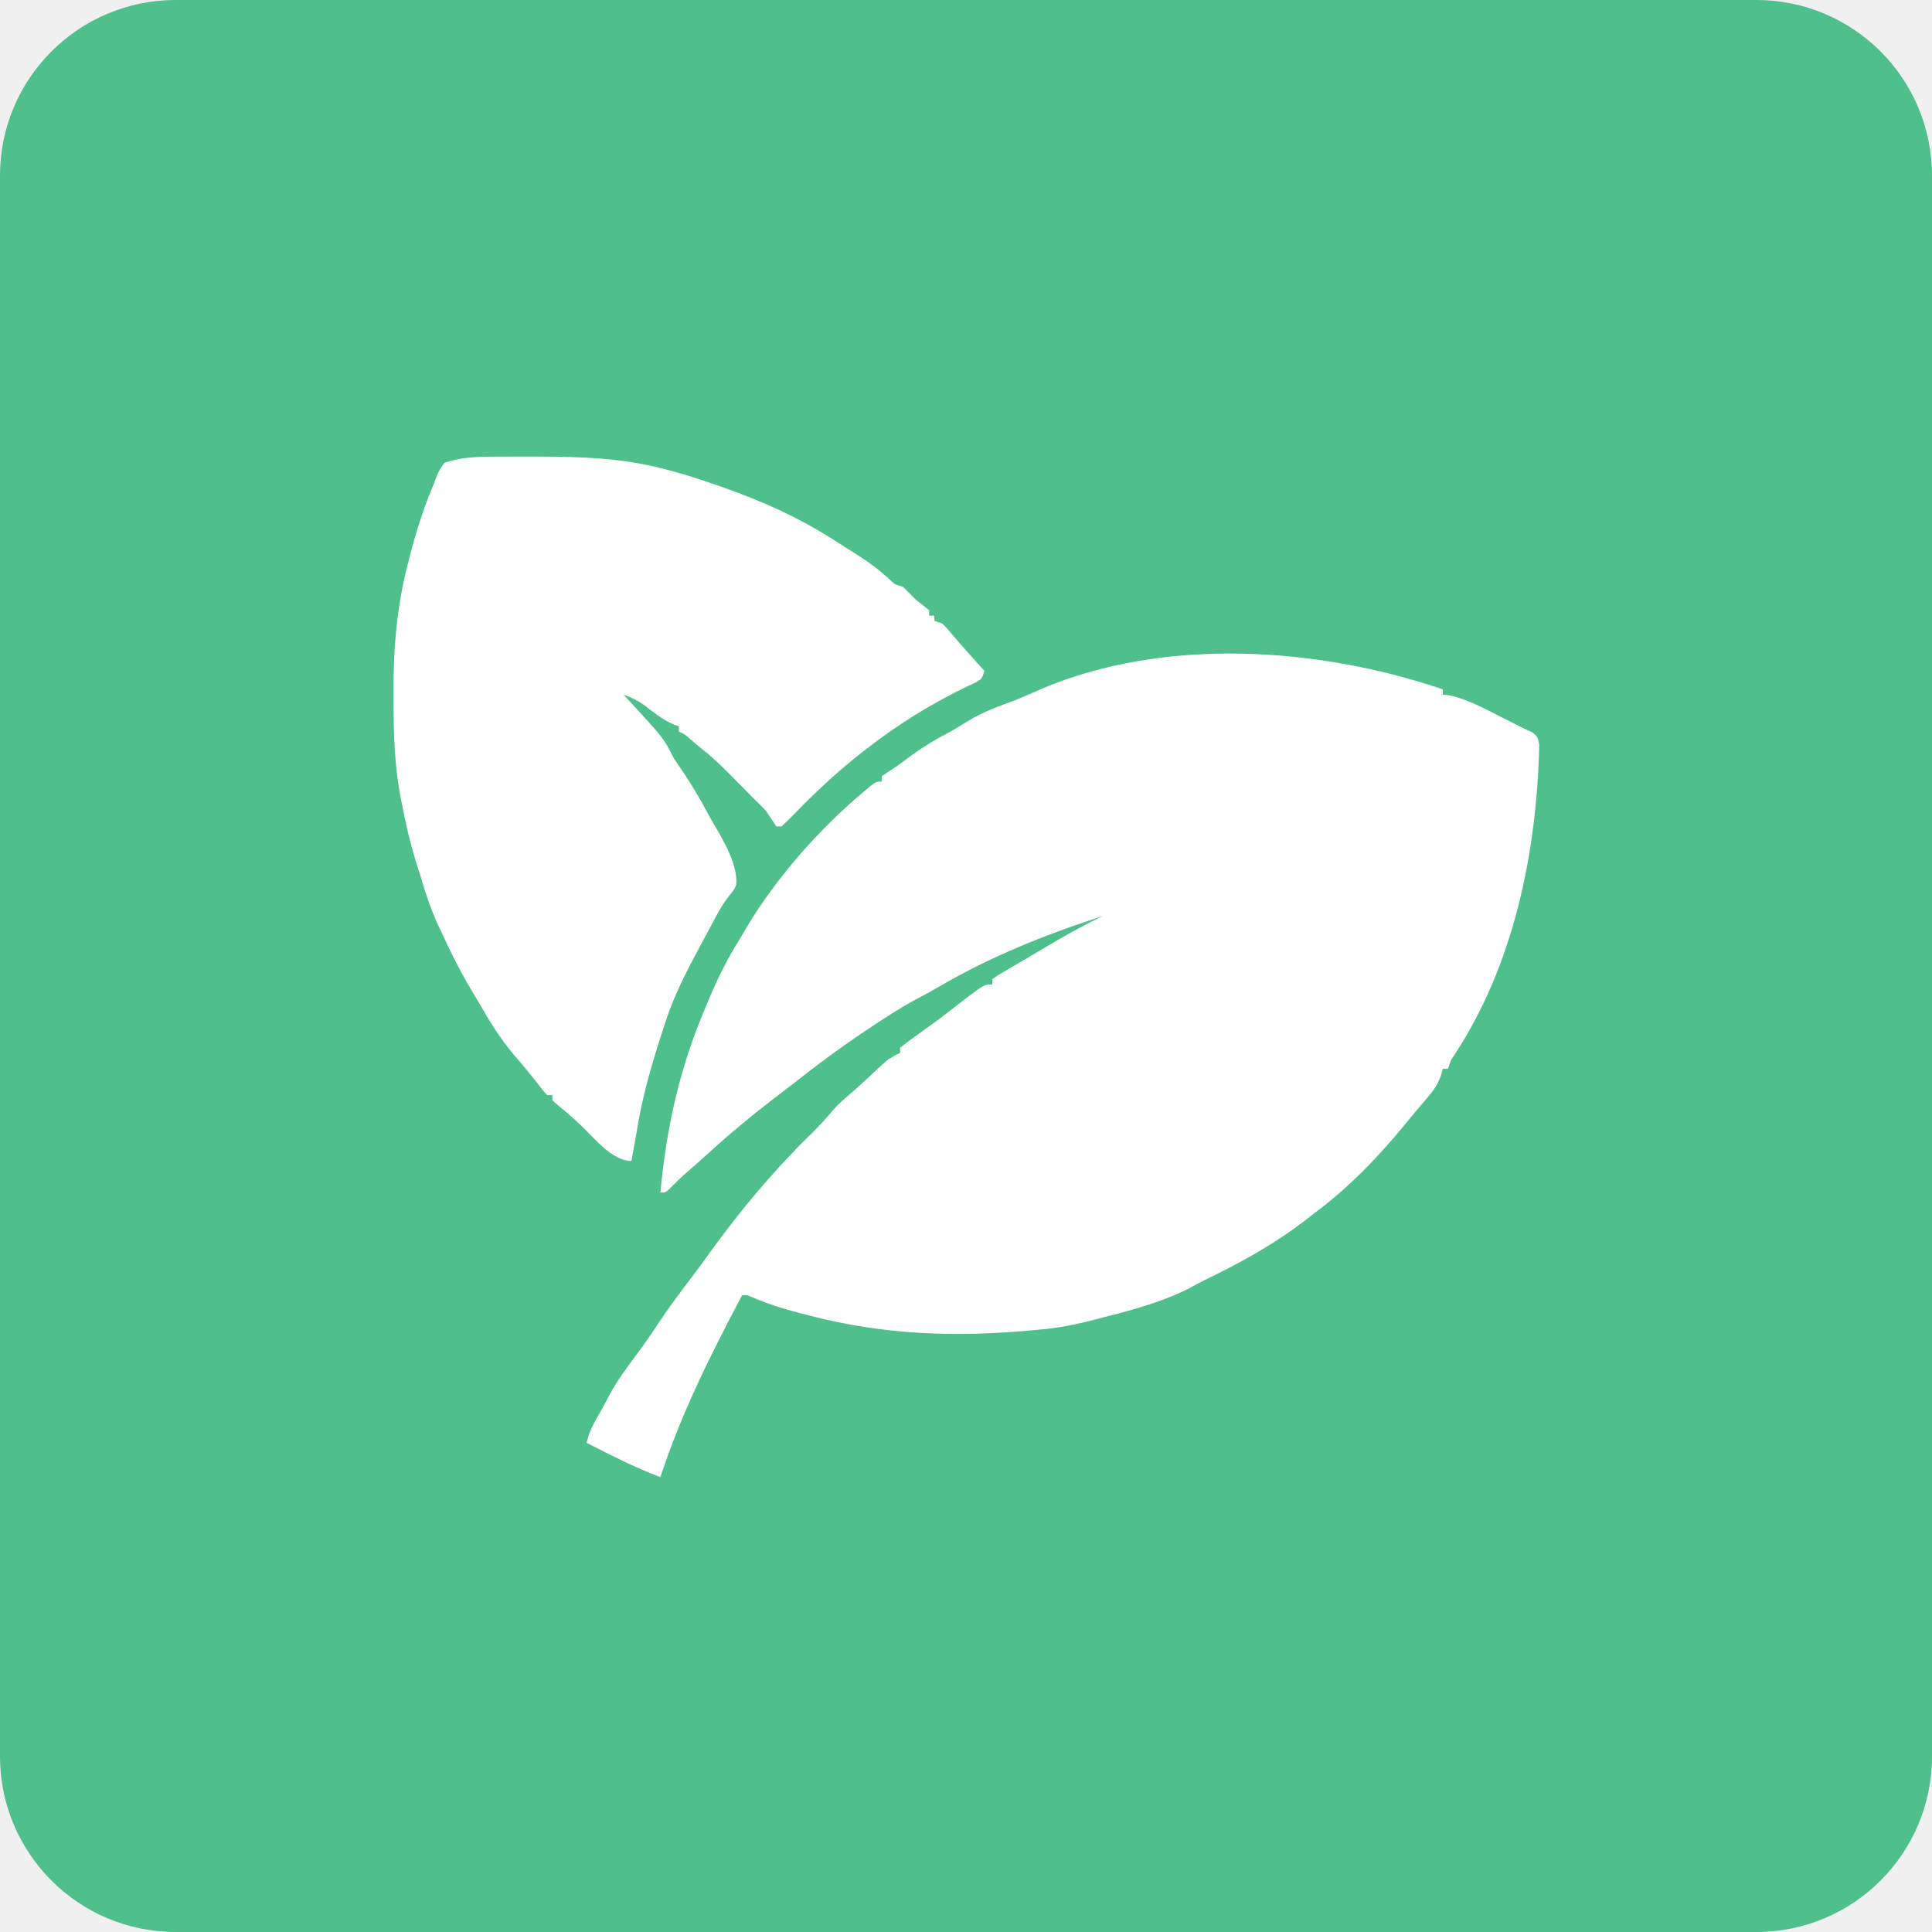
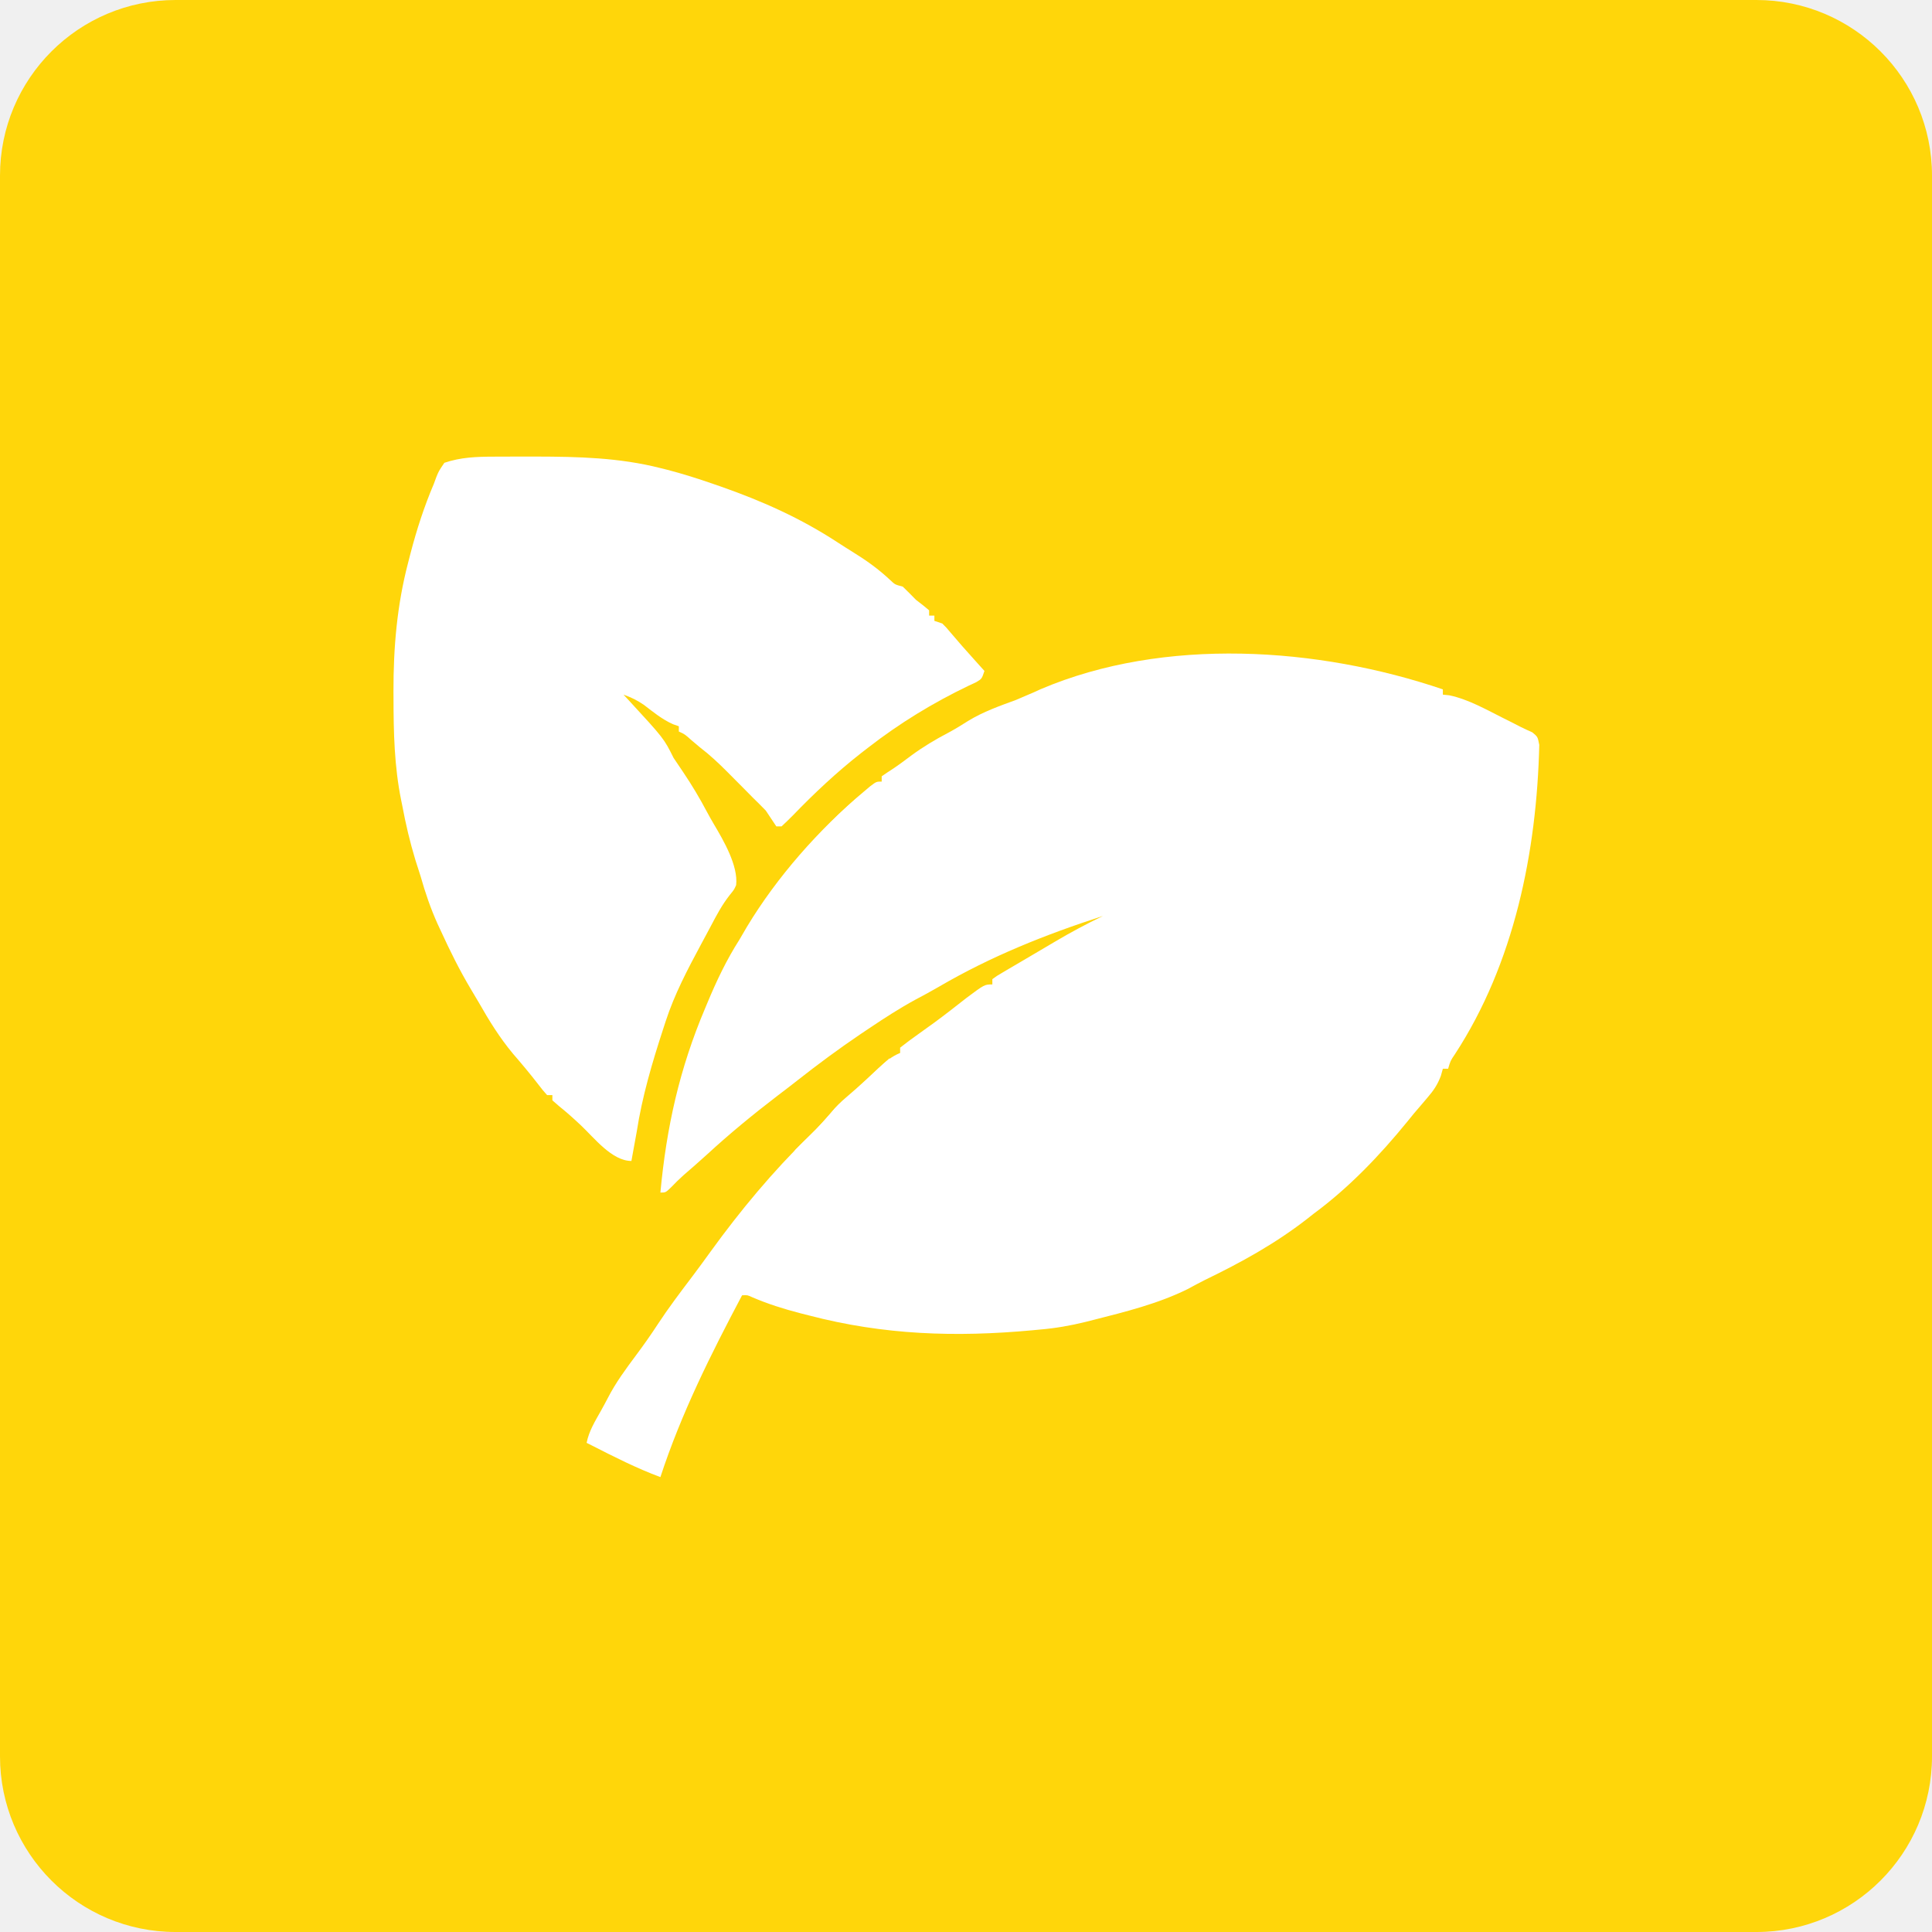
<svg xmlns="http://www.w3.org/2000/svg" width="44" height="44" viewBox="0 0 44 44" fill="none">
-   <rect width="44" height="44" rx="4" fill="#4FBF8B" />
+   <rect width="44" height="44" rx="4" fill="#ffd60a" />
  <path d="M32.86 15.7C32.86 15.74 32.86 15.779 32.86 15.82C32.933 15.828 32.933 15.828 33.007 15.835C33.451 15.929 33.851 16.163 34.255 16.364C34.297 16.384 34.338 16.405 34.38 16.426C34.459 16.465 34.537 16.505 34.614 16.546C34.707 16.593 34.802 16.636 34.898 16.679C35.02 16.78 35.02 16.78 35.056 16.964C34.998 19.402 34.486 21.939 33.134 24.01C33.033 24.159 33.033 24.159 32.98 24.34C32.941 24.34 32.901 24.34 32.86 24.34C32.838 24.42 32.838 24.42 32.815 24.501C32.736 24.71 32.649 24.835 32.504 25.004C32.455 25.061 32.407 25.119 32.356 25.178C32.305 25.238 32.253 25.298 32.2 25.36C32.152 25.42 32.104 25.479 32.054 25.54C31.426 26.311 30.722 27.049 29.92 27.64C29.839 27.704 29.839 27.704 29.756 27.769C29.037 28.327 28.261 28.754 27.444 29.149C27.31 29.215 27.179 29.287 27.048 29.358C26.375 29.691 25.631 29.875 24.907 30.059C24.817 30.082 24.817 30.082 24.725 30.105C24.377 30.191 24.038 30.25 23.68 30.28C23.625 30.285 23.571 30.29 23.514 30.296C21.765 30.457 20.131 30.405 18.423 29.958C18.319 29.931 18.319 29.931 18.214 29.905C17.842 29.808 17.488 29.697 17.135 29.545C17.022 29.493 17.022 29.493 16.9 29.5C16.187 30.848 15.516 32.187 15.04 33.64C14.5 33.439 13.993 33.182 13.48 32.92C13.441 32.9 13.401 32.88 13.36 32.86C13.414 32.588 13.551 32.371 13.685 32.131C13.741 32.031 13.796 31.93 13.848 31.829C14.027 31.482 14.254 31.176 14.487 30.863C14.658 30.634 14.821 30.403 14.977 30.164C15.224 29.787 15.495 29.429 15.768 29.069C15.909 28.882 16.047 28.693 16.184 28.503C16.864 27.564 17.6 26.68 18.429 25.87C18.603 25.701 18.771 25.532 18.925 25.344C19.036 25.209 19.141 25.1 19.274 24.989C19.427 24.859 19.576 24.727 19.723 24.591C19.755 24.561 19.787 24.532 19.819 24.501C19.882 24.442 19.945 24.383 20.008 24.324C20.163 24.18 20.304 24.061 20.5 23.98C20.5 23.941 20.5 23.901 20.5 23.86C20.632 23.755 20.764 23.657 20.902 23.56C20.984 23.501 21.067 23.441 21.149 23.382C21.191 23.352 21.233 23.322 21.276 23.291C21.526 23.108 21.769 22.916 22.012 22.726C22.422 22.42 22.422 22.42 22.6 22.42C22.6 22.381 22.6 22.341 22.6 22.3C22.699 22.227 22.699 22.227 22.837 22.146C22.888 22.116 22.939 22.086 22.991 22.055C23.045 22.023 23.099 21.991 23.155 21.959C23.21 21.926 23.265 21.894 23.322 21.861C23.431 21.796 23.541 21.732 23.651 21.667C23.774 21.595 23.897 21.523 24.019 21.45C24.379 21.236 24.744 21.042 25.12 20.86C23.805 21.286 22.57 21.778 21.375 22.477C21.202 22.578 21.026 22.672 20.849 22.766C20.487 22.963 20.145 23.184 19.803 23.414C19.74 23.456 19.678 23.498 19.613 23.541C19.111 23.88 18.627 24.238 18.151 24.613C18.011 24.723 17.869 24.832 17.726 24.94C17.162 25.371 16.617 25.818 16.095 26.299C15.92 26.458 15.742 26.613 15.563 26.768C15.467 26.854 15.377 26.943 15.288 27.036C15.16 27.16 15.16 27.16 15.04 27.16C15.179 25.671 15.474 24.342 16.06 22.96C16.077 22.92 16.094 22.88 16.111 22.838C16.321 22.334 16.546 21.861 16.84 21.4C16.898 21.301 16.956 21.203 17.013 21.104C17.697 19.969 18.648 18.894 19.66 18.04C19.713 17.996 19.766 17.951 19.82 17.905C19.96 17.8 19.96 17.8 20.08 17.8C20.08 17.761 20.08 17.721 20.08 17.68C20.159 17.625 20.238 17.571 20.319 17.52C20.468 17.422 20.609 17.315 20.752 17.208C21.024 17.008 21.301 16.842 21.6 16.686C21.756 16.602 21.904 16.511 22.053 16.416C22.396 16.207 22.764 16.078 23.14 15.94C23.21 15.91 23.279 15.881 23.35 15.85C23.42 15.82 23.489 15.791 23.56 15.76C23.63 15.728 23.63 15.728 23.702 15.695C26.514 14.498 30.021 14.734 32.86 15.7Z" fill="white" />
  <path d="M11.238 10.4C11.329 10.399 11.329 10.399 11.421 10.399C11.616 10.397 11.811 10.397 12.007 10.398C12.106 10.398 12.106 10.398 12.208 10.398C13.171 10.4 14.102 10.422 15.04 10.66C15.091 10.673 15.141 10.685 15.193 10.698C15.548 10.79 15.894 10.9 16.24 11.02C16.299 11.04 16.357 11.061 16.417 11.081C17.371 11.416 18.237 11.803 19.083 12.357C19.191 12.428 19.301 12.497 19.411 12.565C19.727 12.76 20.011 12.962 20.281 13.217C20.384 13.314 20.384 13.314 20.56 13.36C20.662 13.459 20.762 13.559 20.86 13.66C20.944 13.725 20.944 13.725 21.029 13.791C21.072 13.827 21.116 13.863 21.16 13.9C21.16 13.94 21.16 13.979 21.16 14.02C21.2 14.02 21.24 14.02 21.28 14.02C21.28 14.06 21.28 14.099 21.28 14.14C21.34 14.16 21.399 14.18 21.46 14.2C21.551 14.29 21.551 14.29 21.648 14.406C21.821 14.611 21.997 14.811 22.177 15.01C22.246 15.087 22.246 15.087 22.317 15.166C22.368 15.222 22.368 15.222 22.42 15.28C22.36 15.46 22.36 15.46 22.231 15.537C22.173 15.564 22.116 15.59 22.057 15.618C21.24 16.011 20.497 16.465 19.78 17.02C19.725 17.063 19.669 17.106 19.612 17.15C19.057 17.585 18.547 18.063 18.058 18.57C17.974 18.656 17.887 18.738 17.8 18.82C17.761 18.82 17.721 18.82 17.68 18.82C17.6 18.701 17.52 18.581 17.44 18.46C17.342 18.359 17.242 18.259 17.14 18.16C17.068 18.088 16.997 18.015 16.925 17.942C16.847 17.864 16.768 17.785 16.69 17.706C16.651 17.667 16.612 17.627 16.572 17.587C16.37 17.384 16.168 17.194 15.94 17.02C15.876 16.967 15.813 16.913 15.749 16.859C15.596 16.722 15.596 16.722 15.46 16.66C15.46 16.621 15.46 16.581 15.46 16.54C15.396 16.518 15.396 16.518 15.331 16.495C15.08 16.385 14.88 16.218 14.664 16.053C14.511 15.948 14.374 15.881 14.2 15.82C14.239 15.861 14.277 15.903 14.317 15.946C15.119 16.817 15.119 16.817 15.34 17.26C15.414 17.372 15.489 17.483 15.565 17.594C15.76 17.884 15.935 18.177 16.098 18.486C16.15 18.582 16.203 18.678 16.259 18.772C16.478 19.141 16.815 19.718 16.765 20.157C16.72 20.26 16.72 20.26 16.619 20.384C16.442 20.609 16.315 20.85 16.182 21.104C16.109 21.242 16.035 21.379 15.961 21.516C15.656 22.084 15.36 22.645 15.16 23.26C15.142 23.316 15.124 23.372 15.105 23.429C14.851 24.207 14.625 24.971 14.5 25.78C14.477 25.91 14.453 26.04 14.429 26.17C14.413 26.26 14.397 26.35 14.38 26.44C13.937 26.44 13.534 25.915 13.225 25.624C13.066 25.475 12.907 25.332 12.736 25.195C12.685 25.151 12.633 25.106 12.58 25.06C12.58 25.021 12.58 24.981 12.58 24.94C12.541 24.94 12.501 24.94 12.46 24.94C12.365 24.834 12.365 24.834 12.25 24.685C12.068 24.45 11.879 24.224 11.684 23.999C11.379 23.633 11.139 23.244 10.904 22.831C10.844 22.727 10.783 22.625 10.721 22.523C10.466 22.095 10.249 21.657 10.042 21.205C10.004 21.123 10.004 21.123 9.965 21.04C9.806 20.686 9.685 20.333 9.58 19.96C9.54 19.835 9.5 19.71 9.46 19.585C9.335 19.174 9.239 18.763 9.16 18.34C9.152 18.3 9.144 18.259 9.135 18.218C8.98 17.448 8.963 16.682 8.962 15.899C8.961 15.85 8.961 15.8 8.961 15.75C8.959 14.747 9.041 13.785 9.295 12.813C9.314 12.741 9.332 12.669 9.351 12.595C9.493 12.053 9.661 11.535 9.88 11.02C9.9 10.967 9.919 10.915 9.939 10.86C9.993 10.728 9.993 10.728 10.12 10.54C10.493 10.414 10.847 10.401 11.238 10.4Z" fill="white" />
  <path d="M19.6 18.1C19.6 18.28 19.6 18.28 19.481 18.41C19.421 18.466 19.36 18.523 19.3 18.58C19.22 18.659 19.14 18.739 19.06 18.819C18.82 19.059 18.58 19.299 18.34 19.54C18.3 19.52 18.261 19.5 18.22 19.48C18.359 19.328 18.5 19.177 18.64 19.026C18.679 18.984 18.718 18.941 18.758 18.898C19.023 18.612 19.301 18.351 19.6 18.1Z" fill="white" />
  <path d="M19.3 25C19.3 25.18 19.3 25.18 19.201 25.3C19.133 25.366 19.133 25.366 19.063 25.434C19.015 25.482 18.966 25.53 18.916 25.58C18.864 25.63 18.813 25.68 18.76 25.731C18.682 25.807 18.682 25.807 18.604 25.885C18.476 26.01 18.348 26.135 18.22 26.26C18.18 26.24 18.14 26.22 18.1 26.2C18.144 26.157 18.188 26.113 18.233 26.068C18.599 25.712 18.599 25.712 18.936 25.33C19.048 25.194 19.153 25.098 19.3 25Z" fill="white" />
  <path d="M20.26 24.1C20.26 24.28 20.26 24.28 20.151 24.409C20.103 24.455 20.055 24.502 20.005 24.55C19.934 24.619 19.934 24.619 19.862 24.69C19.739 24.802 19.615 24.903 19.48 25C19.441 24.98 19.401 24.96 19.36 24.94C19.657 24.662 19.954 24.385 20.26 24.1Z" fill="white" />
</svg>
